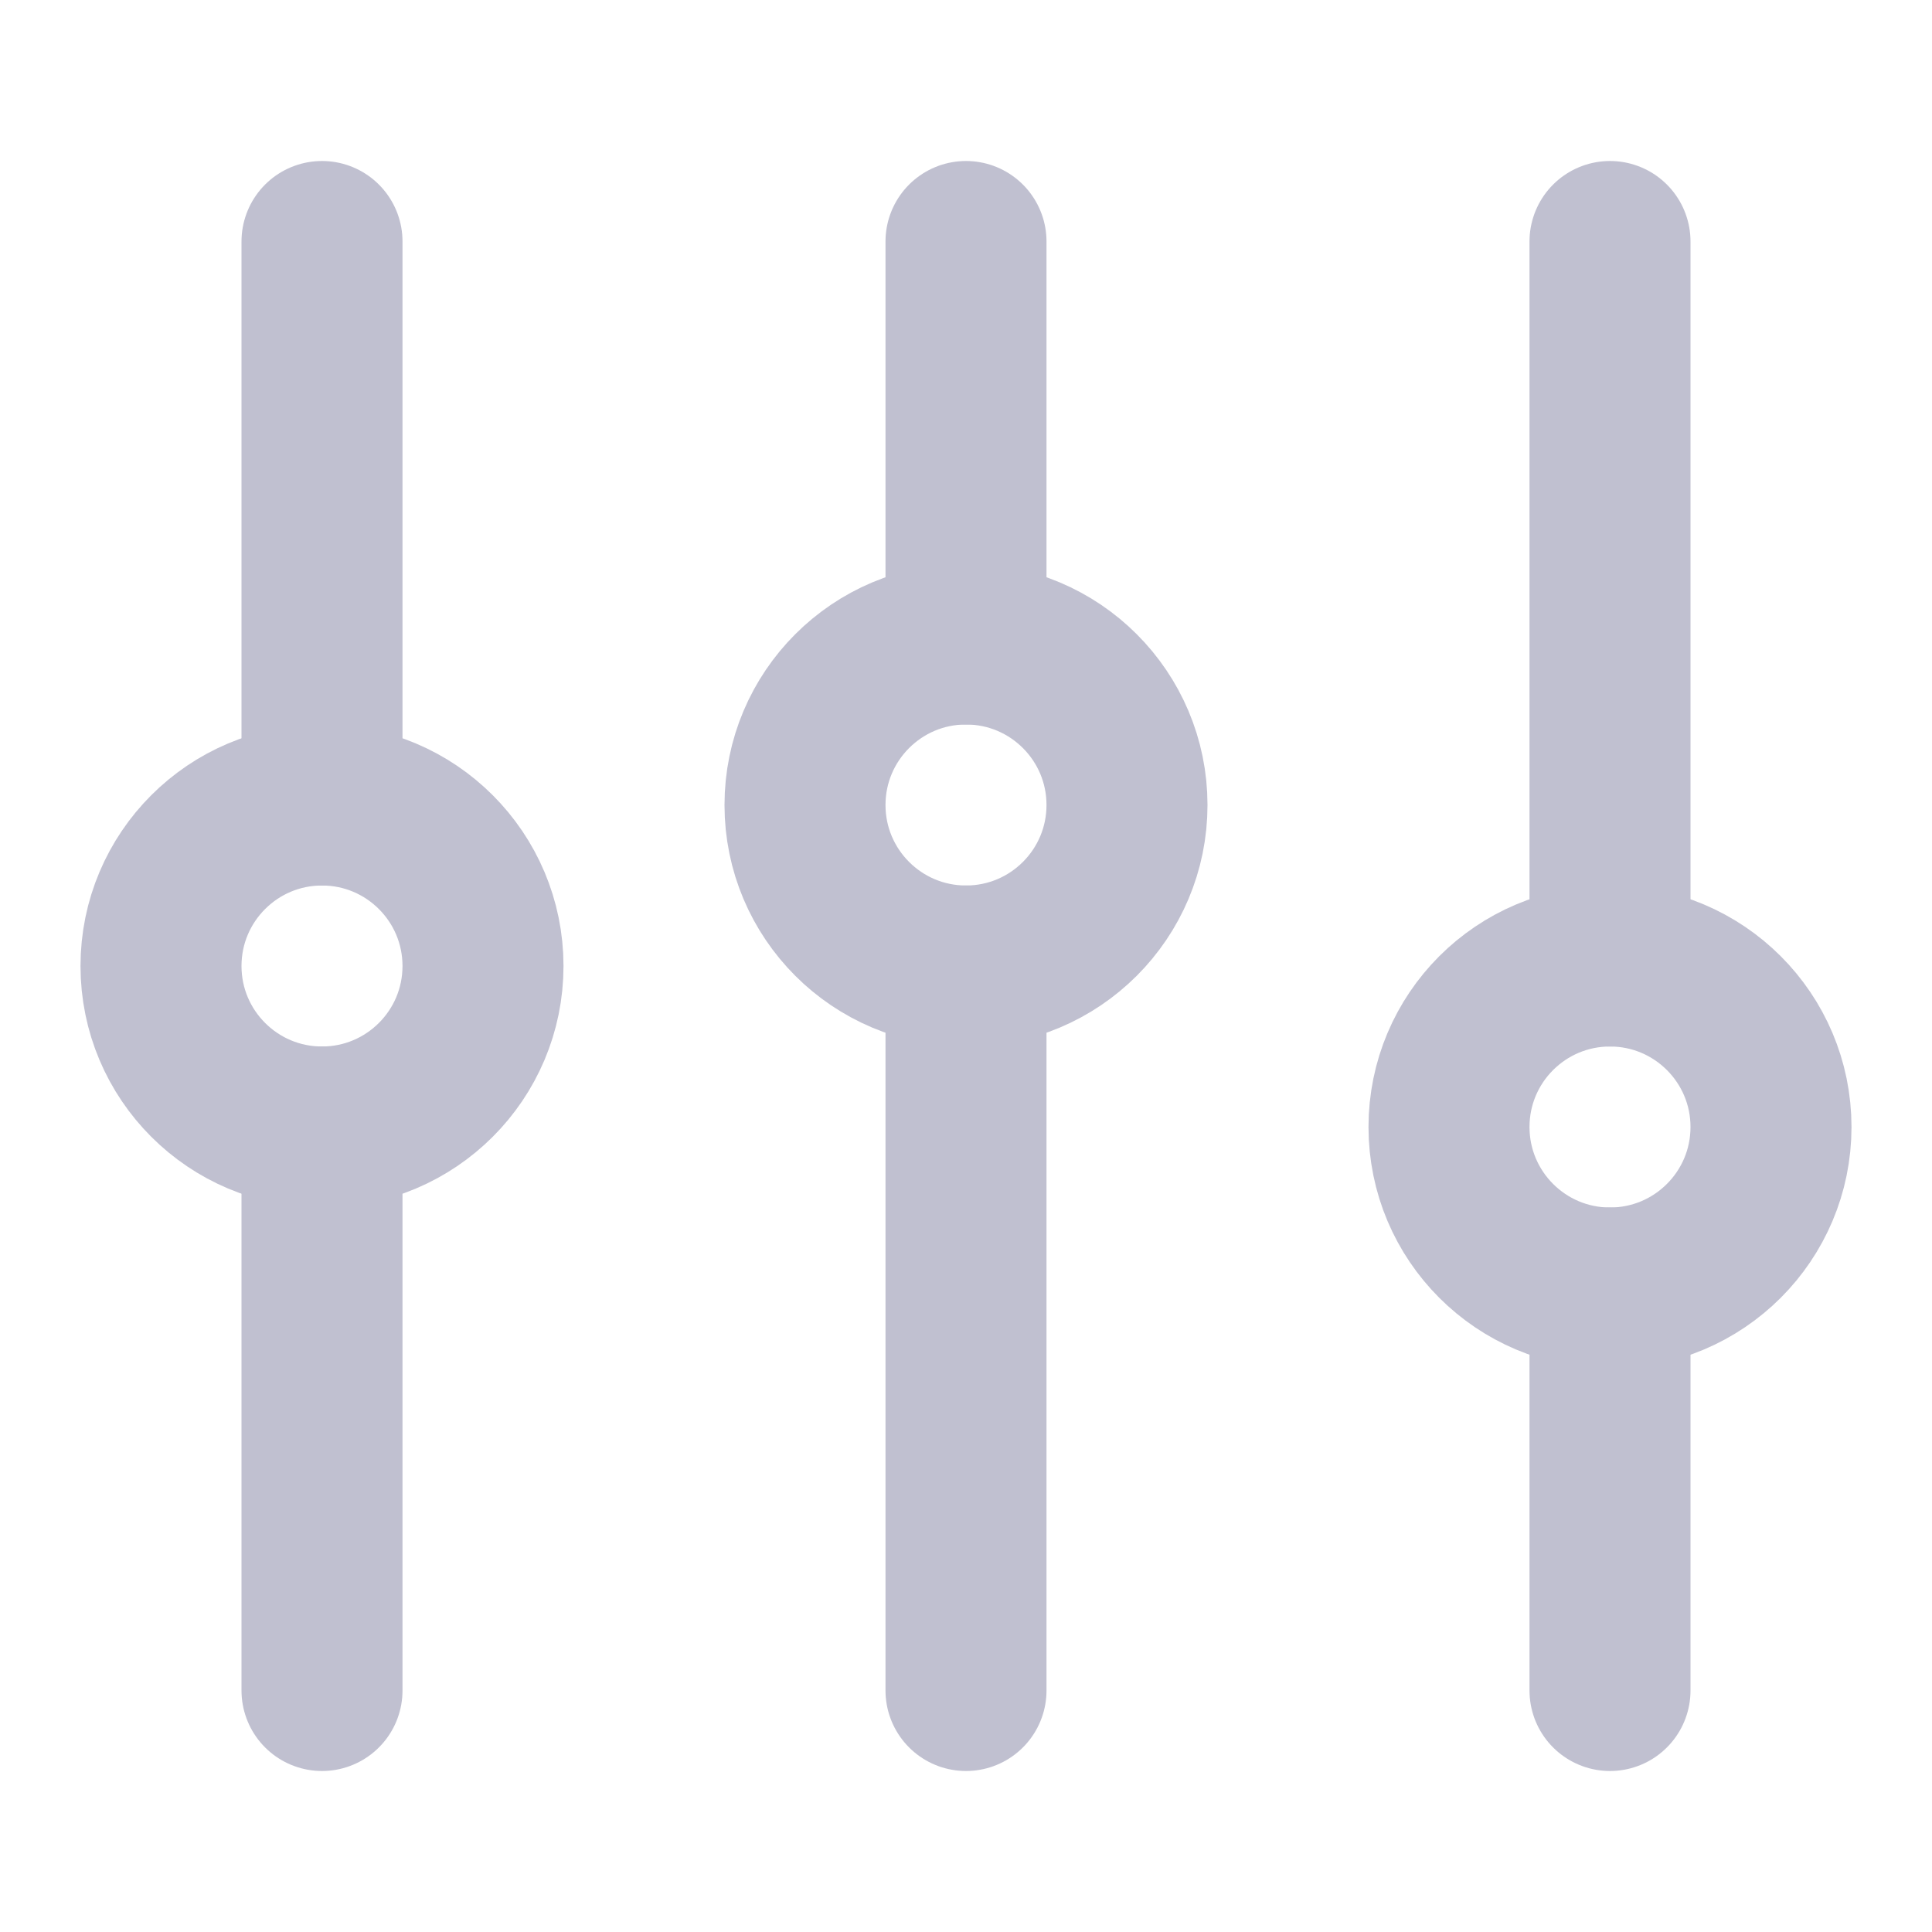
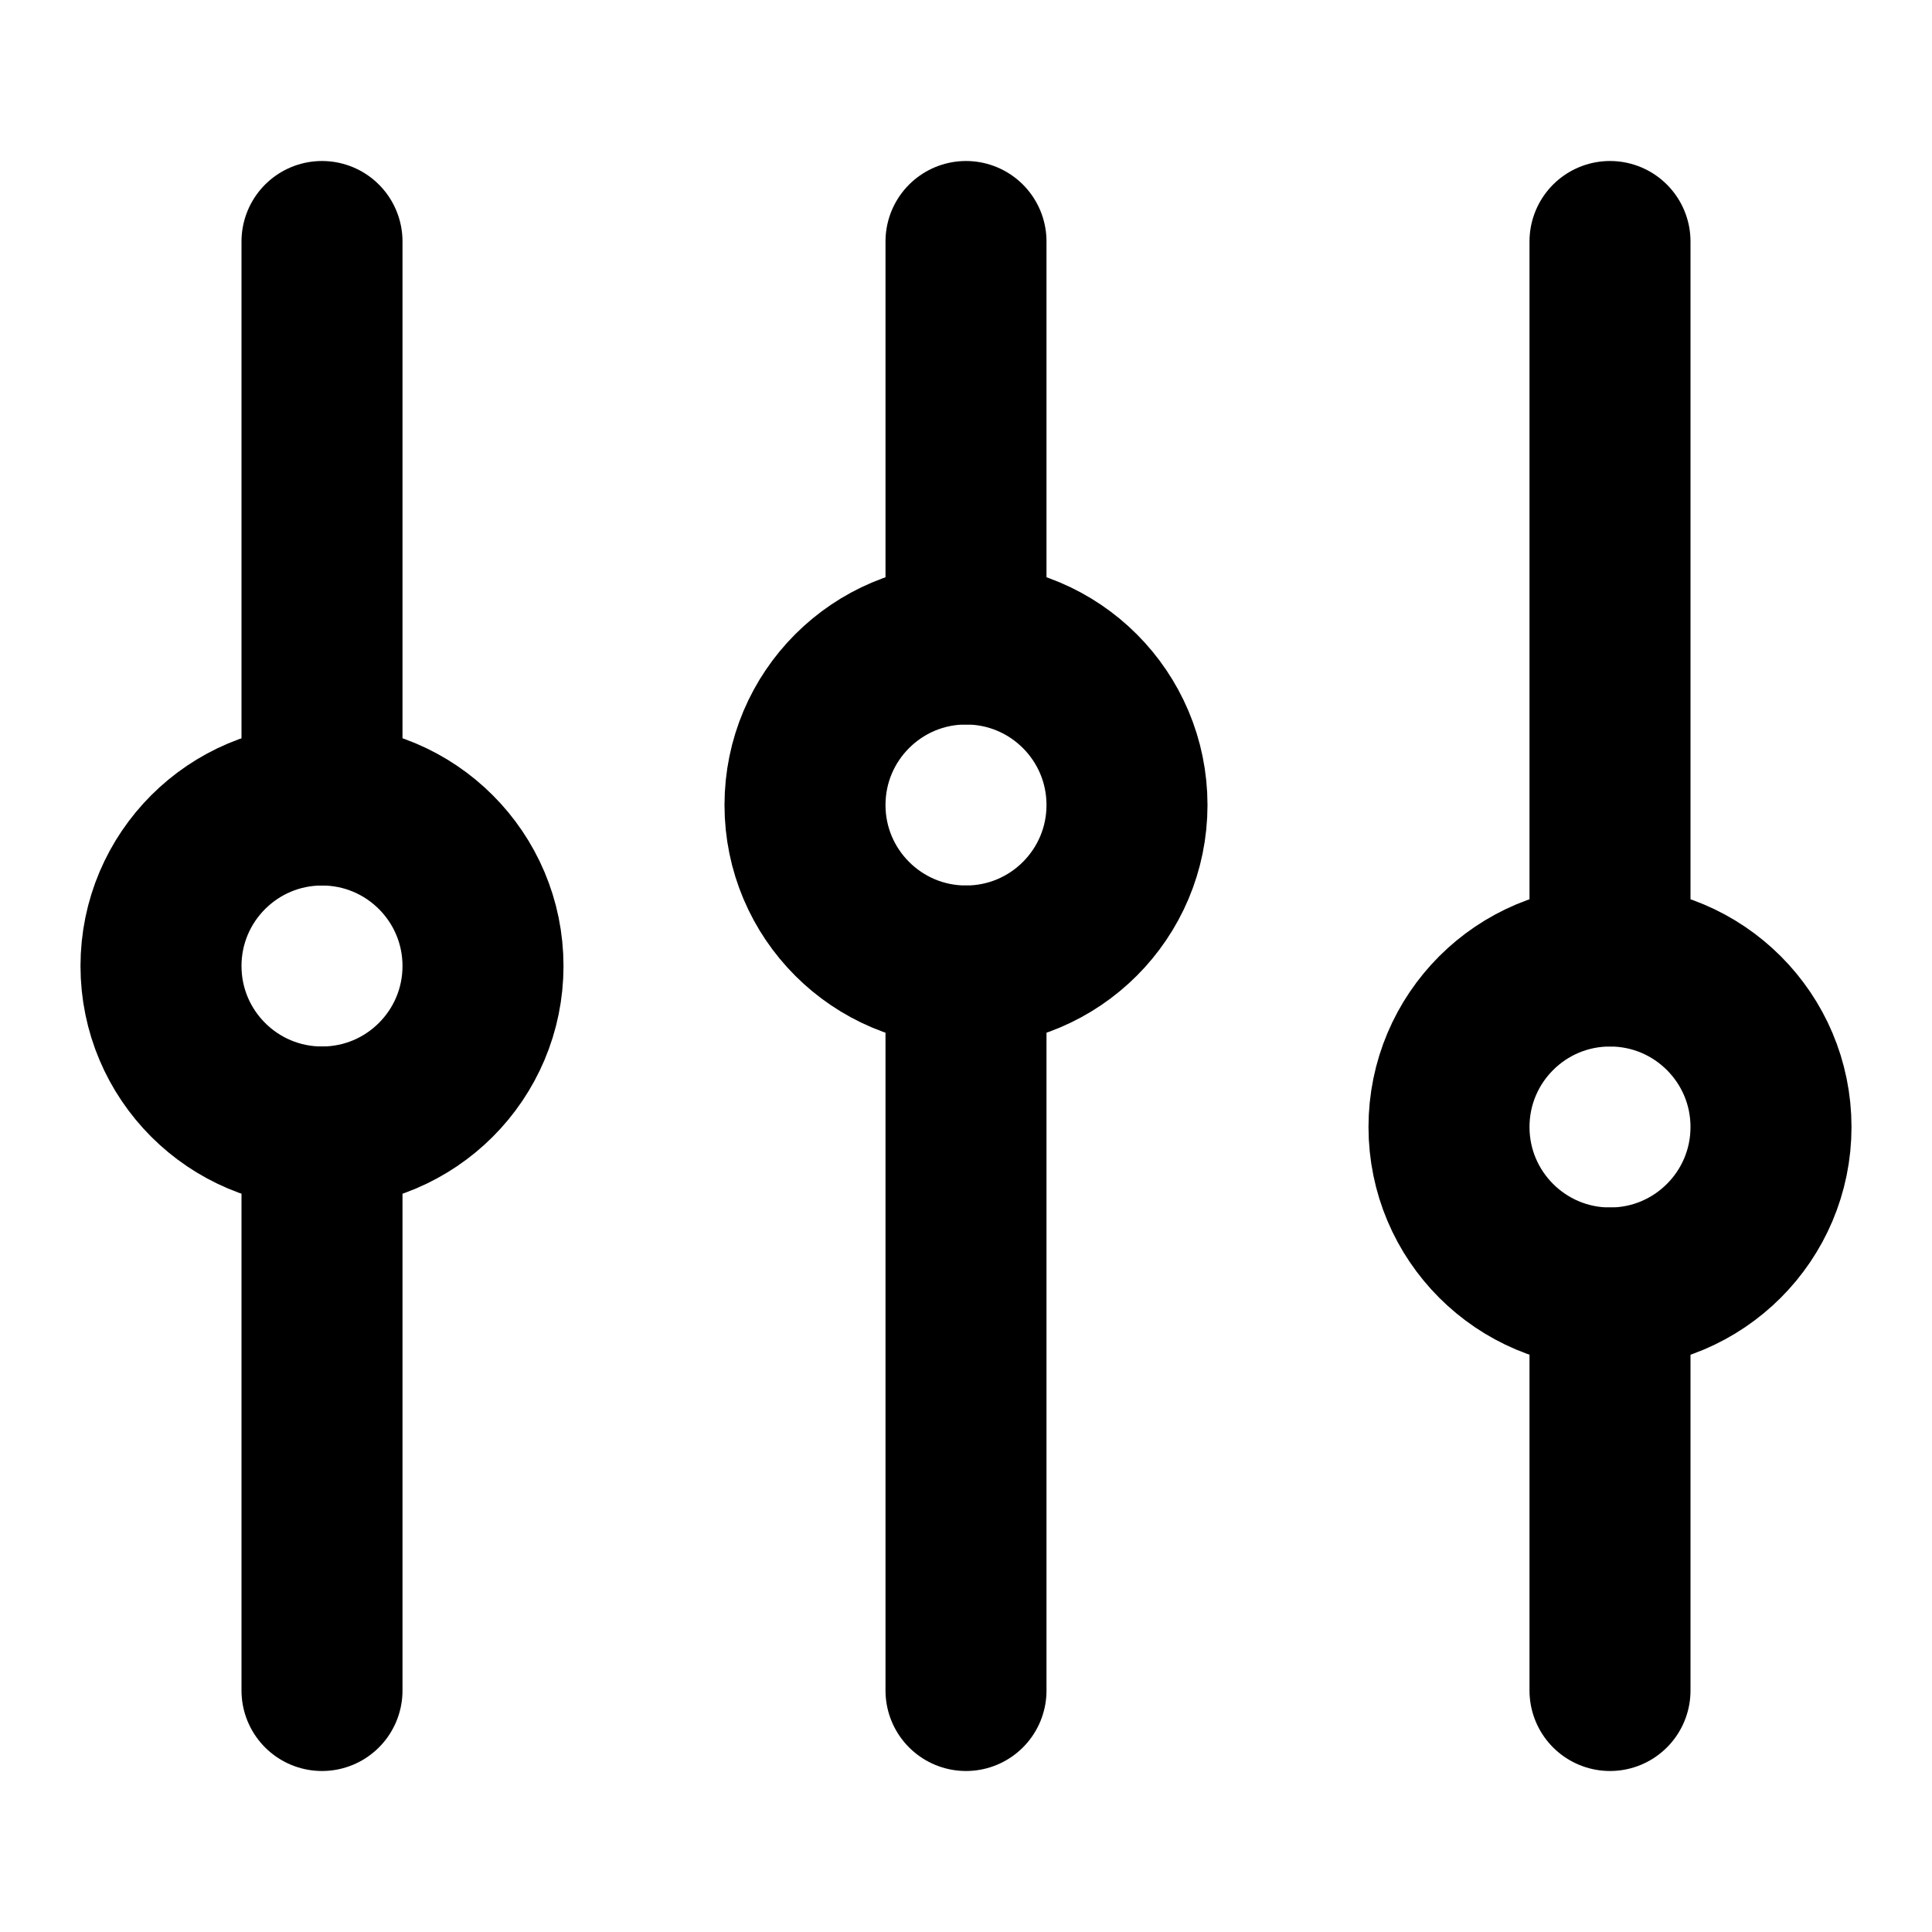
- <svg xmlns="http://www.w3.org/2000/svg" viewBox="0 0 24 24" fill="none" stroke="#C0C0D0" stroke-width="2" stroke-linecap="round" stroke-linejoin="round">
+ <svg xmlns="http://www.w3.org/2000/svg" viewBox="0 0 24 24" fill="none" stroke="currentColor" stroke-width="2" stroke-linecap="round" stroke-linejoin="round">
  <line x1="4" y1="21" x2="4" y2="14" />
  <line x1="4" y1="10" x2="4" y2="3" />
  <line x1="12" y1="21" x2="12" y2="12" />
  <line x1="12" y1="8" x2="12" y2="3" />
  <line x1="20" y1="21" x2="20" y2="16" />
  <line x1="20" y1="12" x2="20" y2="3" />
  <circle cx="4" cy="12" r="2" />
  <circle cx="12" cy="10" r="2" />
  <circle cx="20" cy="14" r="2" />
</svg>
